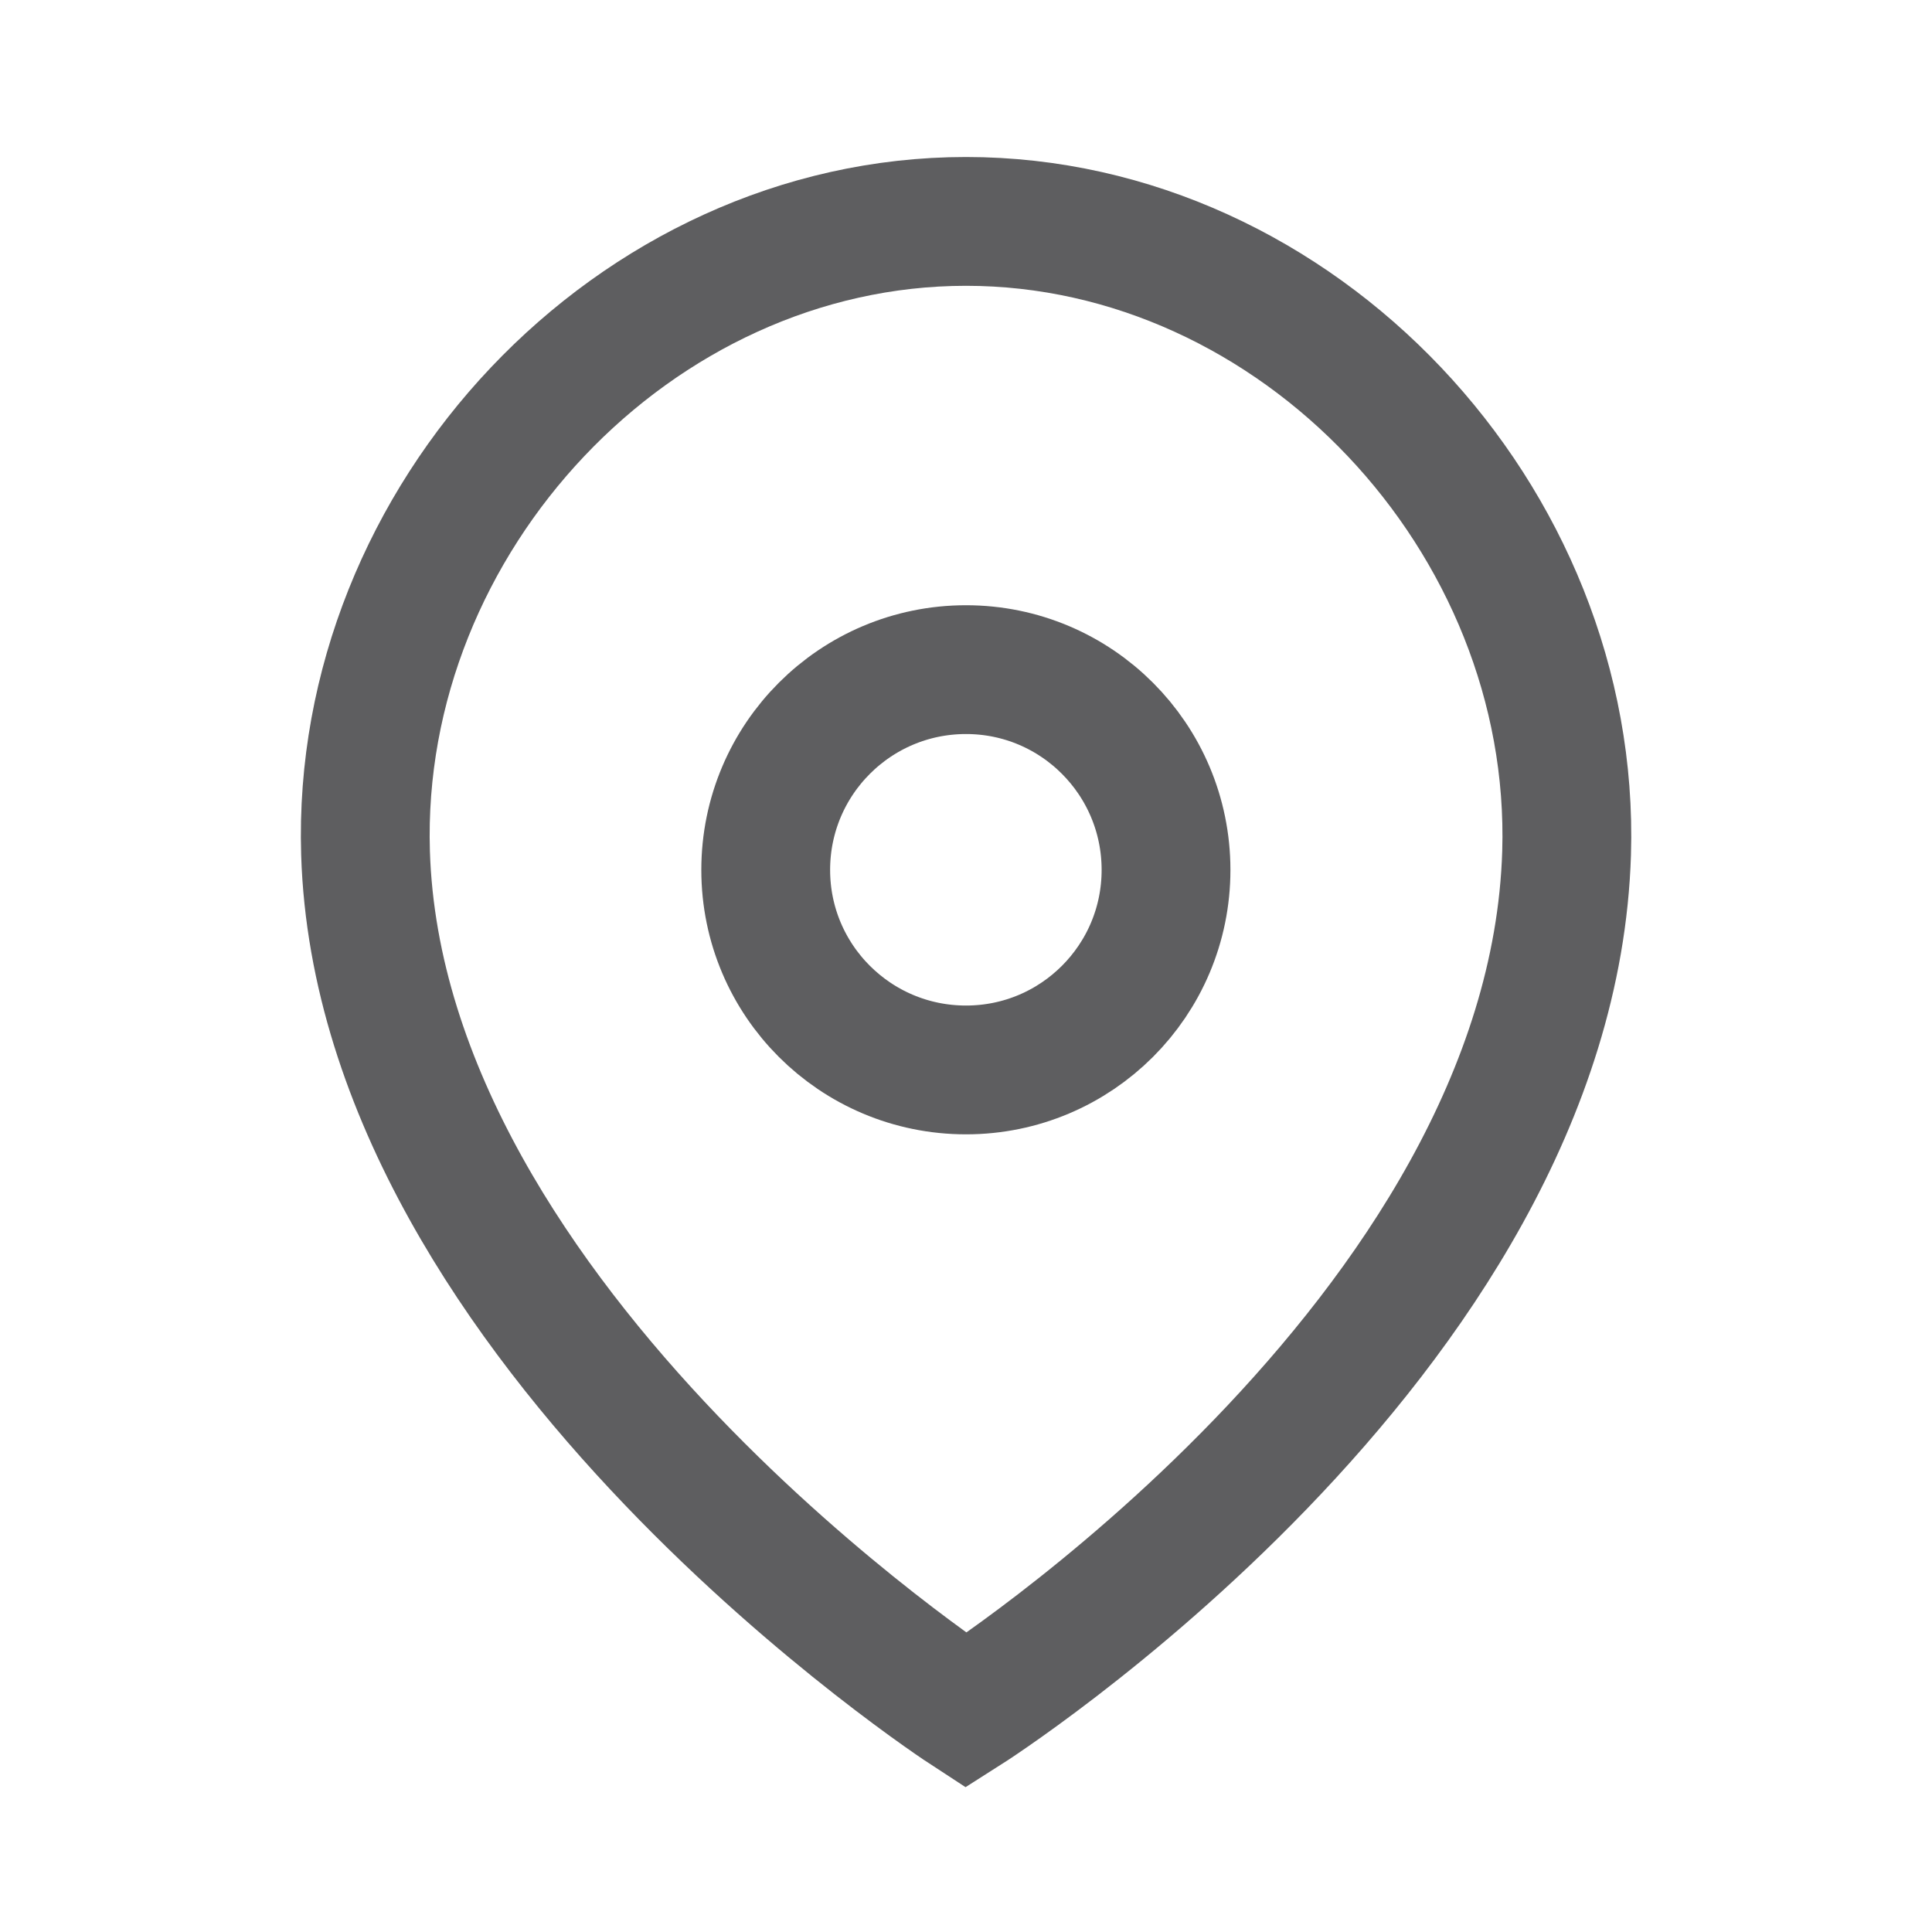
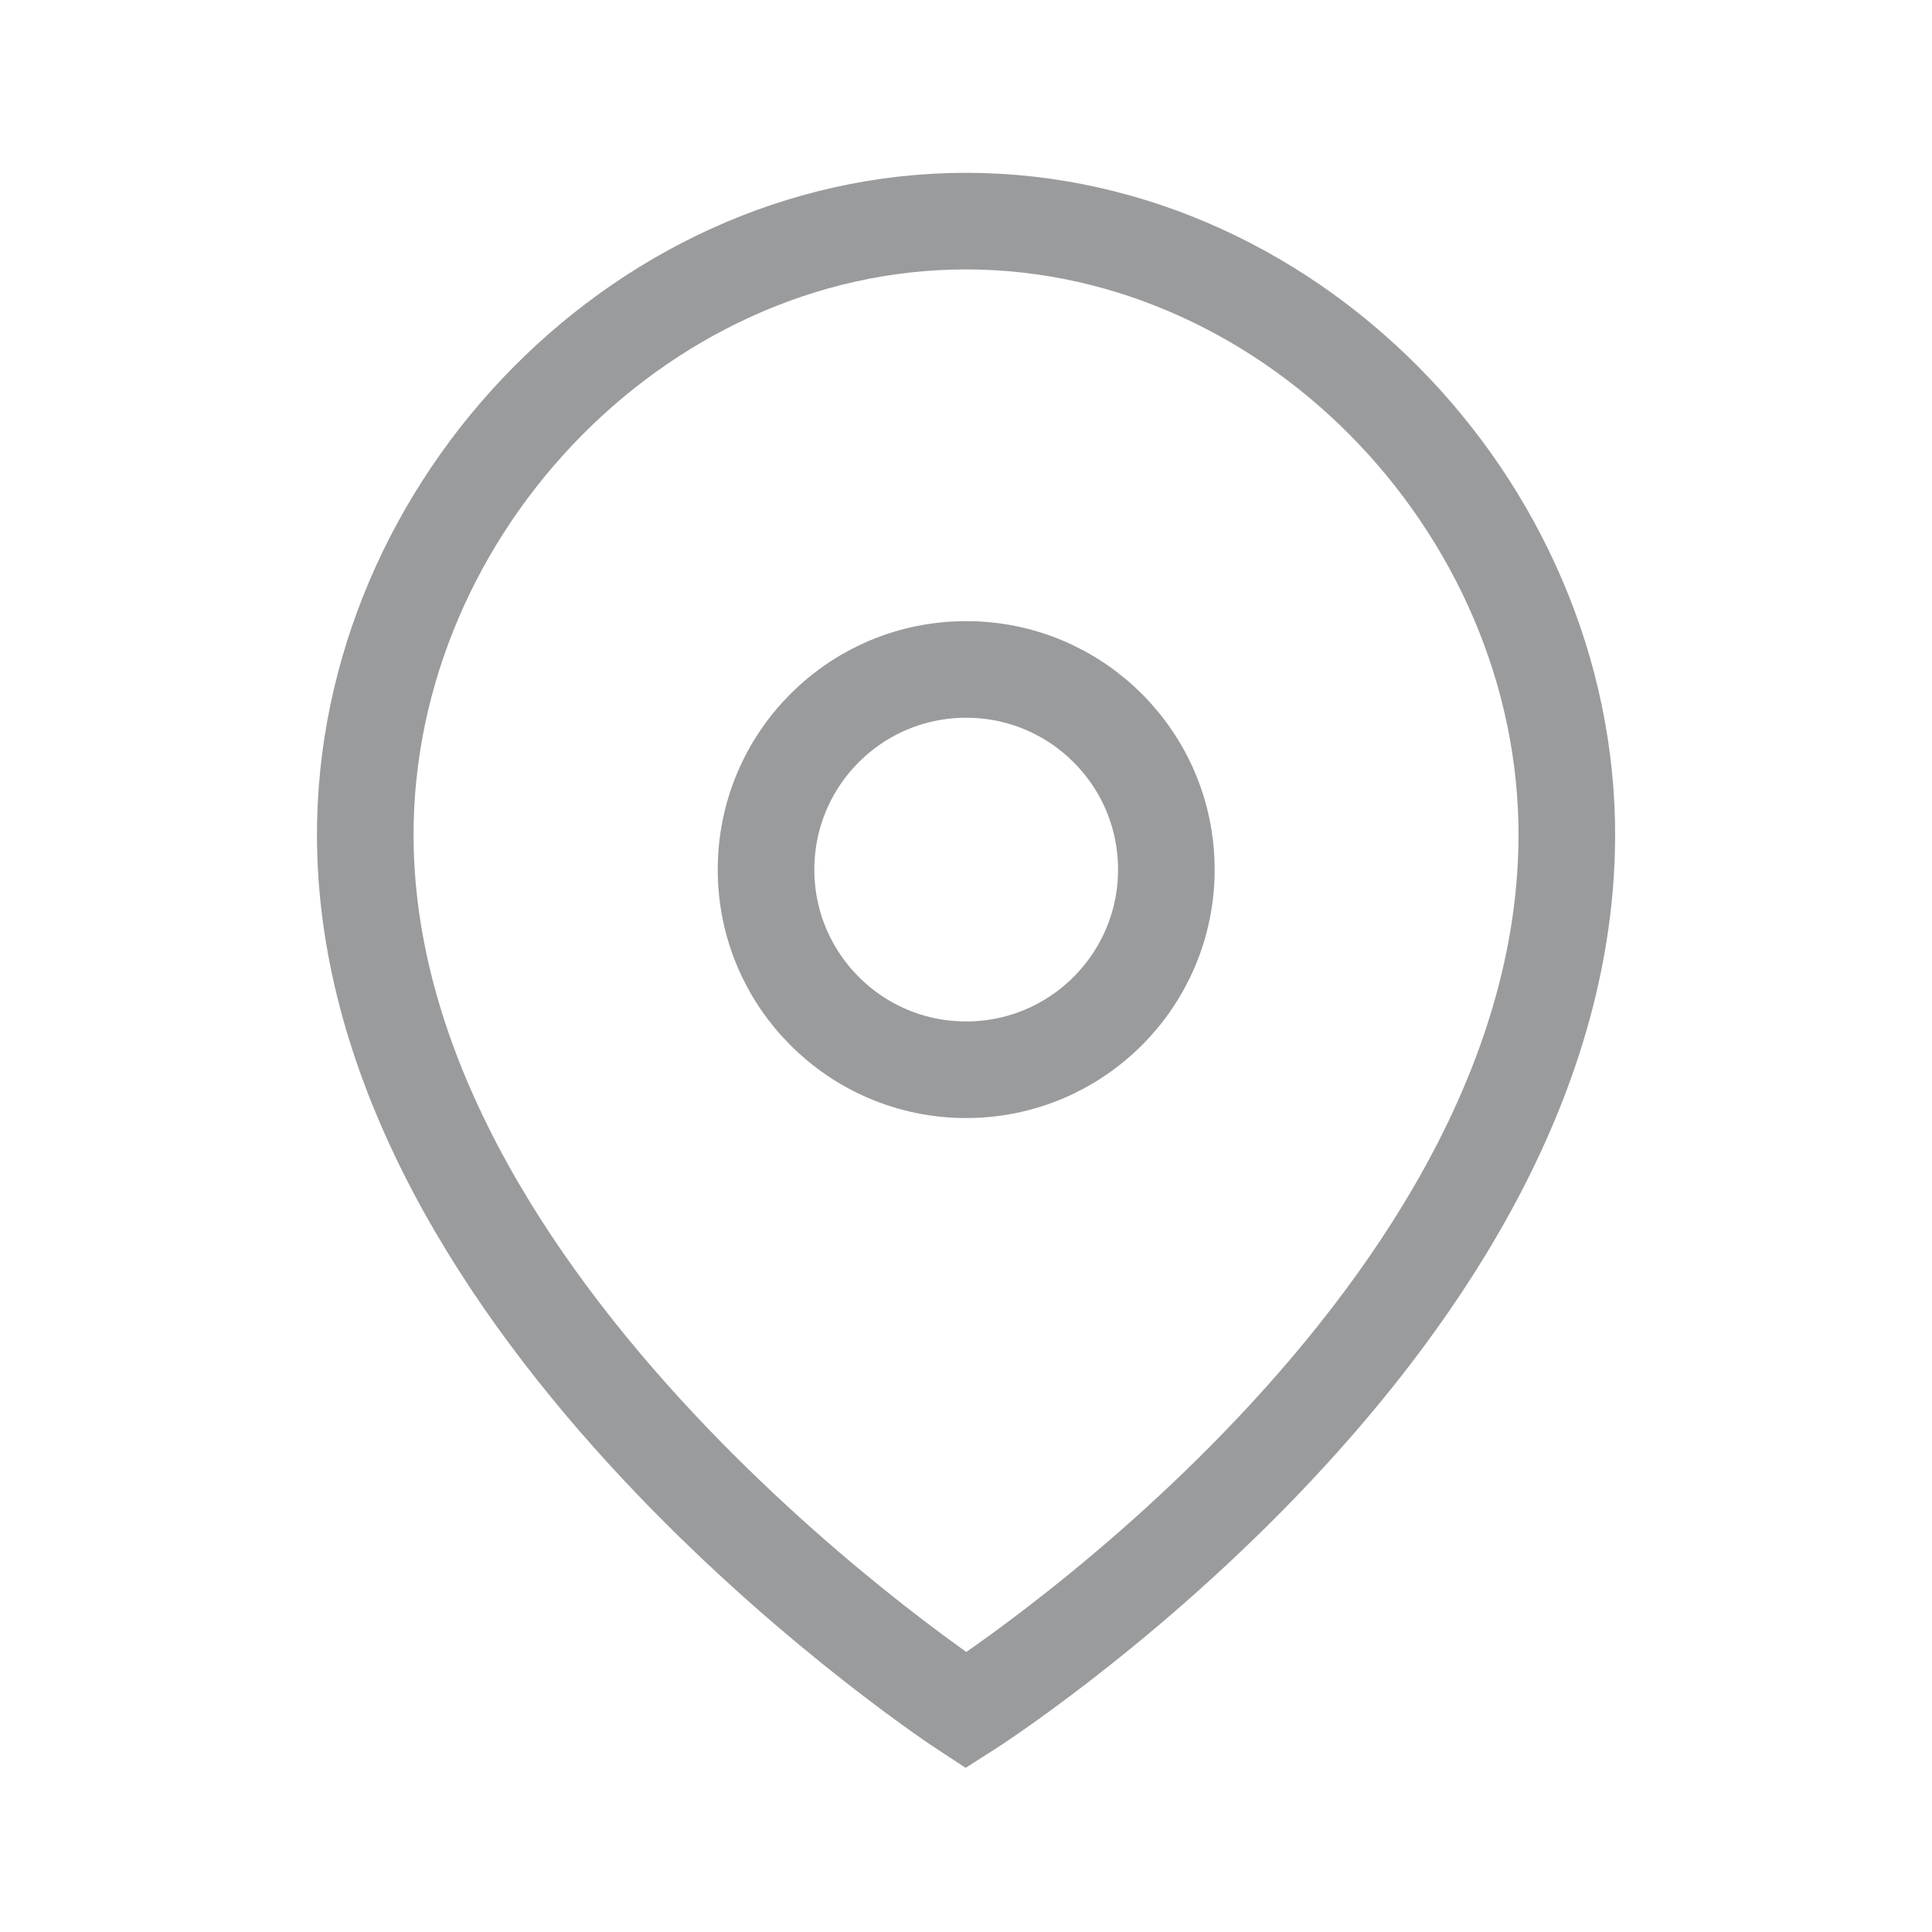
- <svg xmlns="http://www.w3.org/2000/svg" width="15" height="15" viewBox="0 0 15 15" fill="none">
-   <path fill-rule="evenodd" clip-rule="evenodd" d="M9.053 6.754C9.053 5.895 8.358 5.199 7.5 5.199C6.641 5.199 5.945 5.895 5.945 6.754C5.945 7.612 6.641 8.307 7.5 8.307C8.358 8.307 9.053 7.612 9.053 6.754Z" stroke="#5E5E60" stroke-linecap="round" stroke-linejoin="round" />
-   <path fill-rule="evenodd" clip-rule="evenodd" d="M7.5 13.281C7.5 13.281 2.953 10.319 2.838 6.623C2.758 4.028 4.925 1.719 7.5 1.719C10.075 1.719 12.242 4.028 12.163 6.623C12.047 10.395 7.5 13.281 7.5 13.281Z" stroke="#5E5E60" stroke-linecap="round" />
+ <svg xmlns="http://www.w3.org/2000/svg" width="20" height="20" viewBox="0 0 20 20" fill="none">
+   <path fill-rule="evenodd" clip-rule="evenodd" d="M12.074 9.002C12.074 7.857 11.146 6.93 10.002 6.93C8.857 6.93 7.93 7.857 7.93 9.002C7.93 10.146 8.857 11.074 10.002 11.074C11.146 11.074 12.074 10.146 12.074 9.002Z" stroke="#9A9B9D" stroke-linecap="round" stroke-linejoin="round" />
+   <path fill-rule="evenodd" clip-rule="evenodd" d="M10 17.706C10 17.706 3.937 13.756 3.784 8.828C3.677 5.368 6.567 2.289 10 2.289C13.434 2.289 16.323 5.368 16.217 8.828C16.063 13.857 10 17.706 10 17.706Z" stroke="#9A9B9D" stroke-linecap="round" />
</svg>
